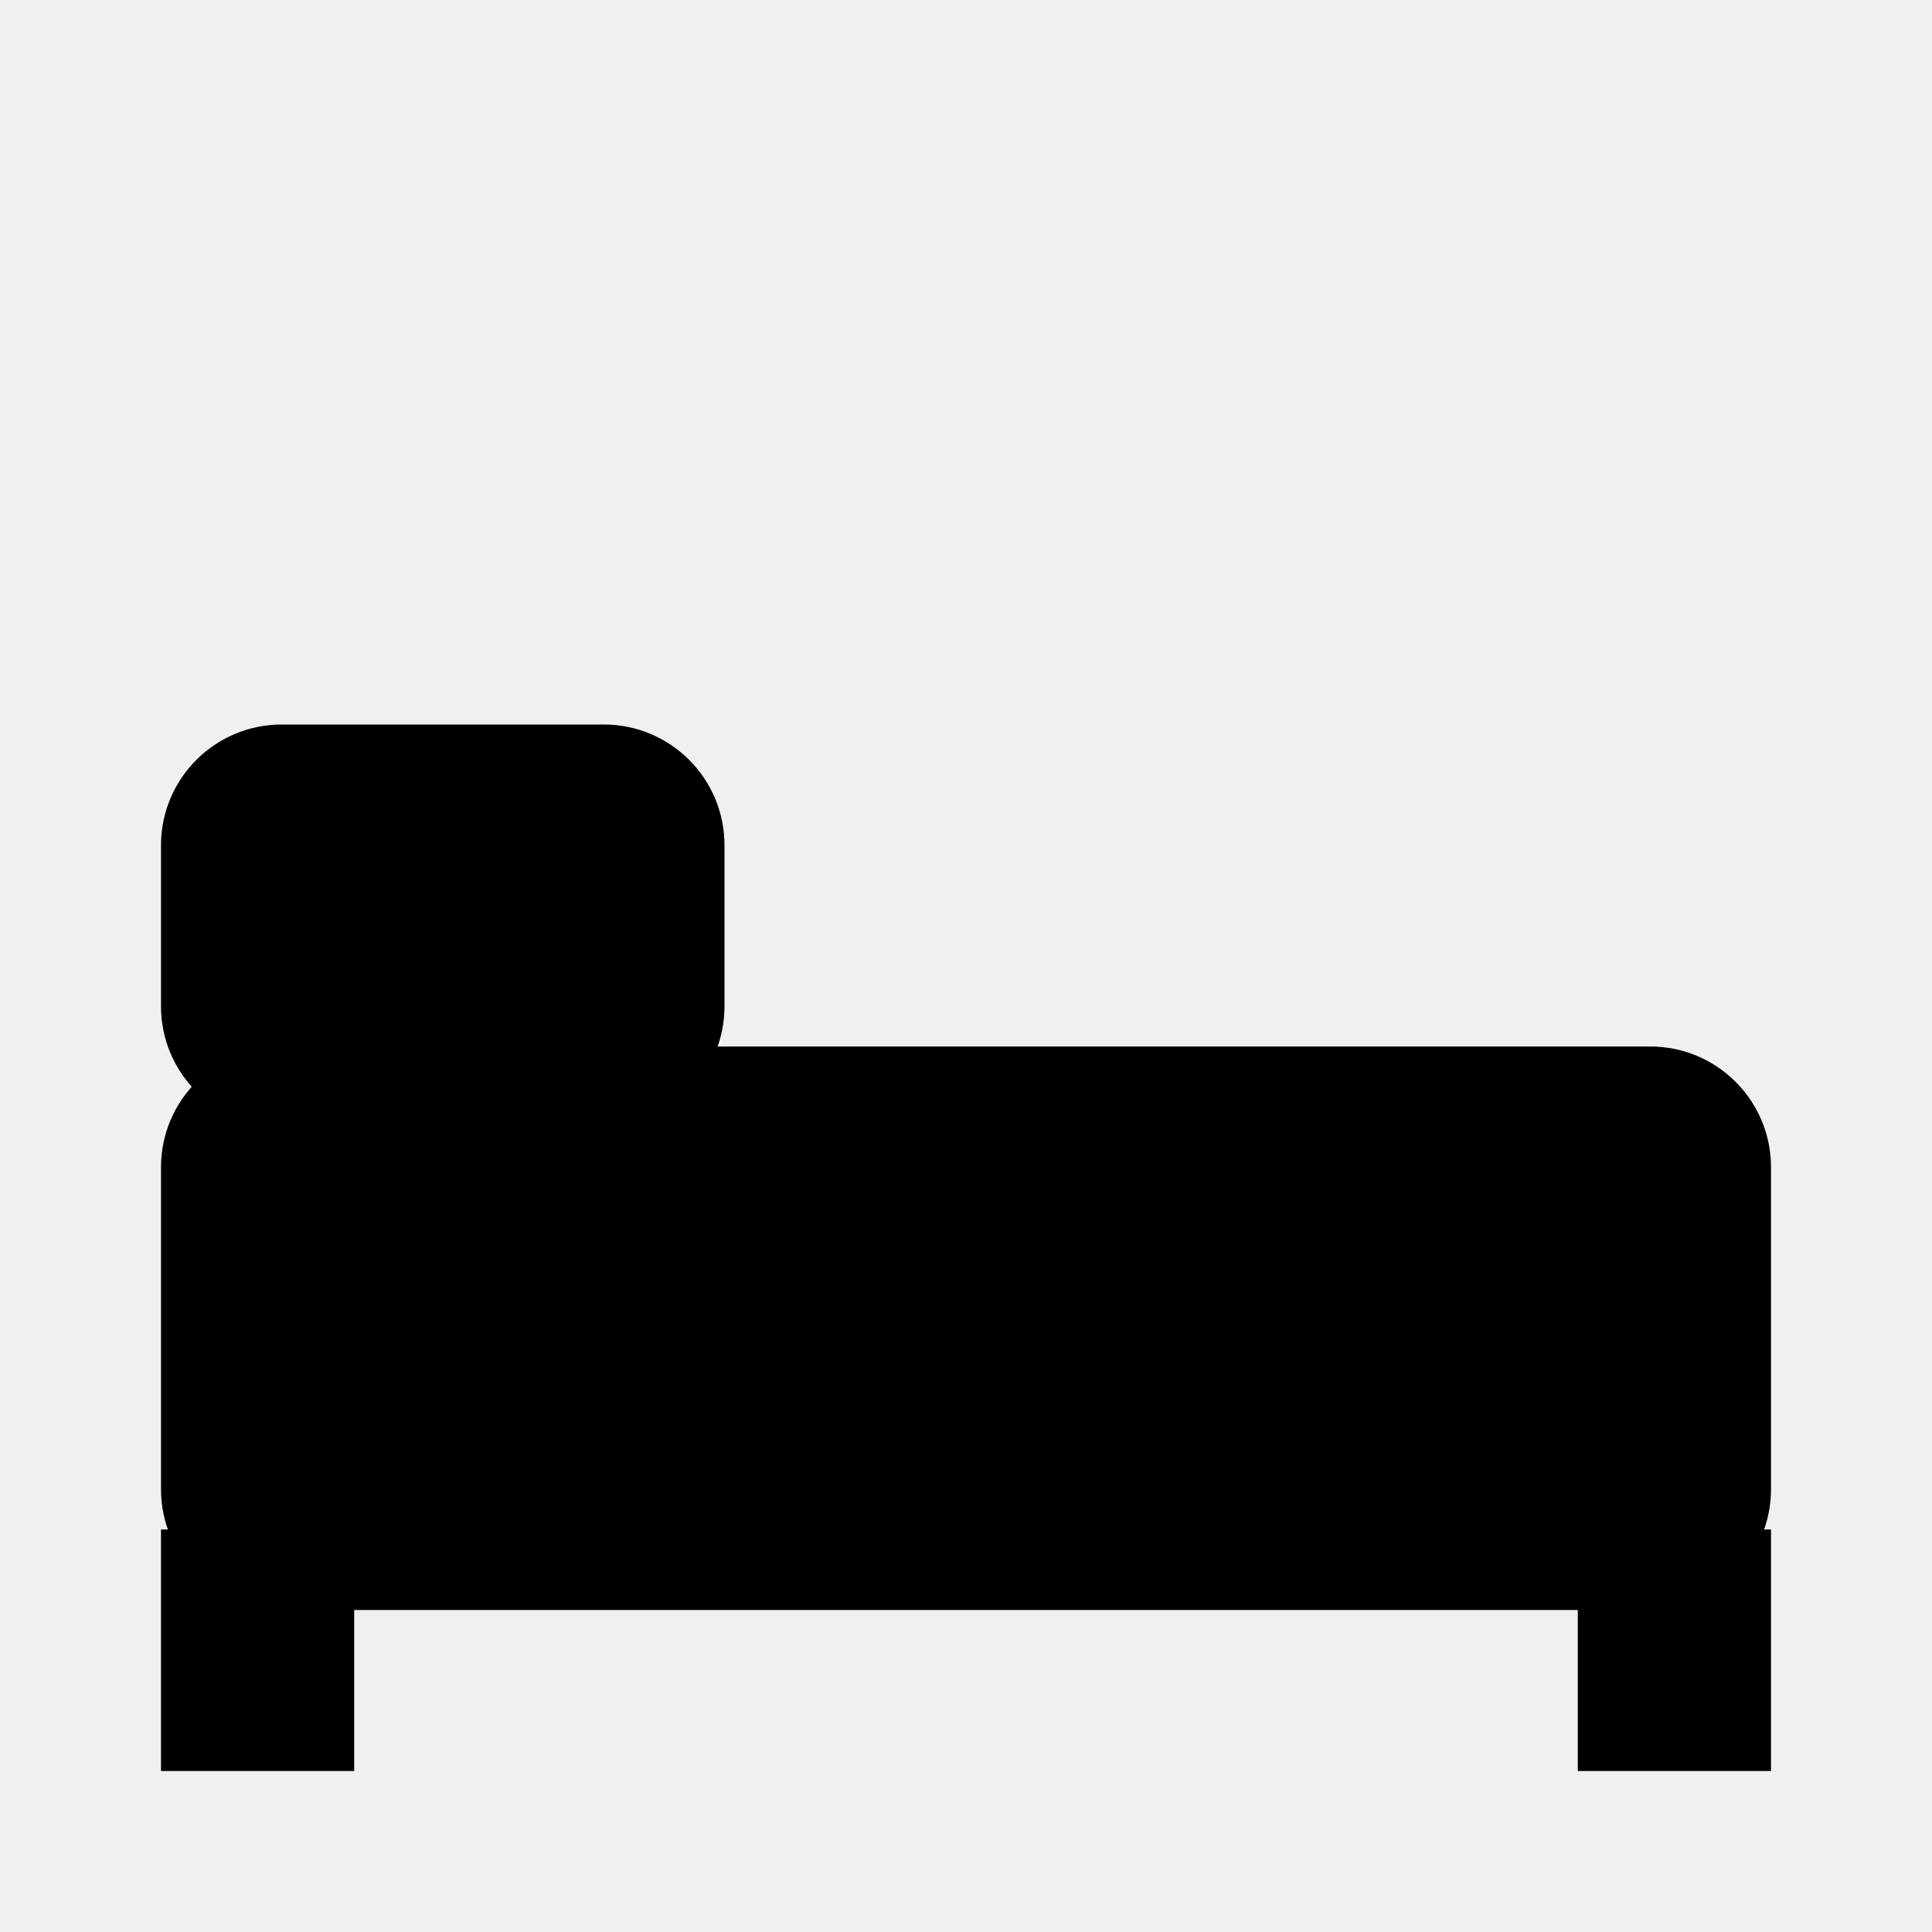
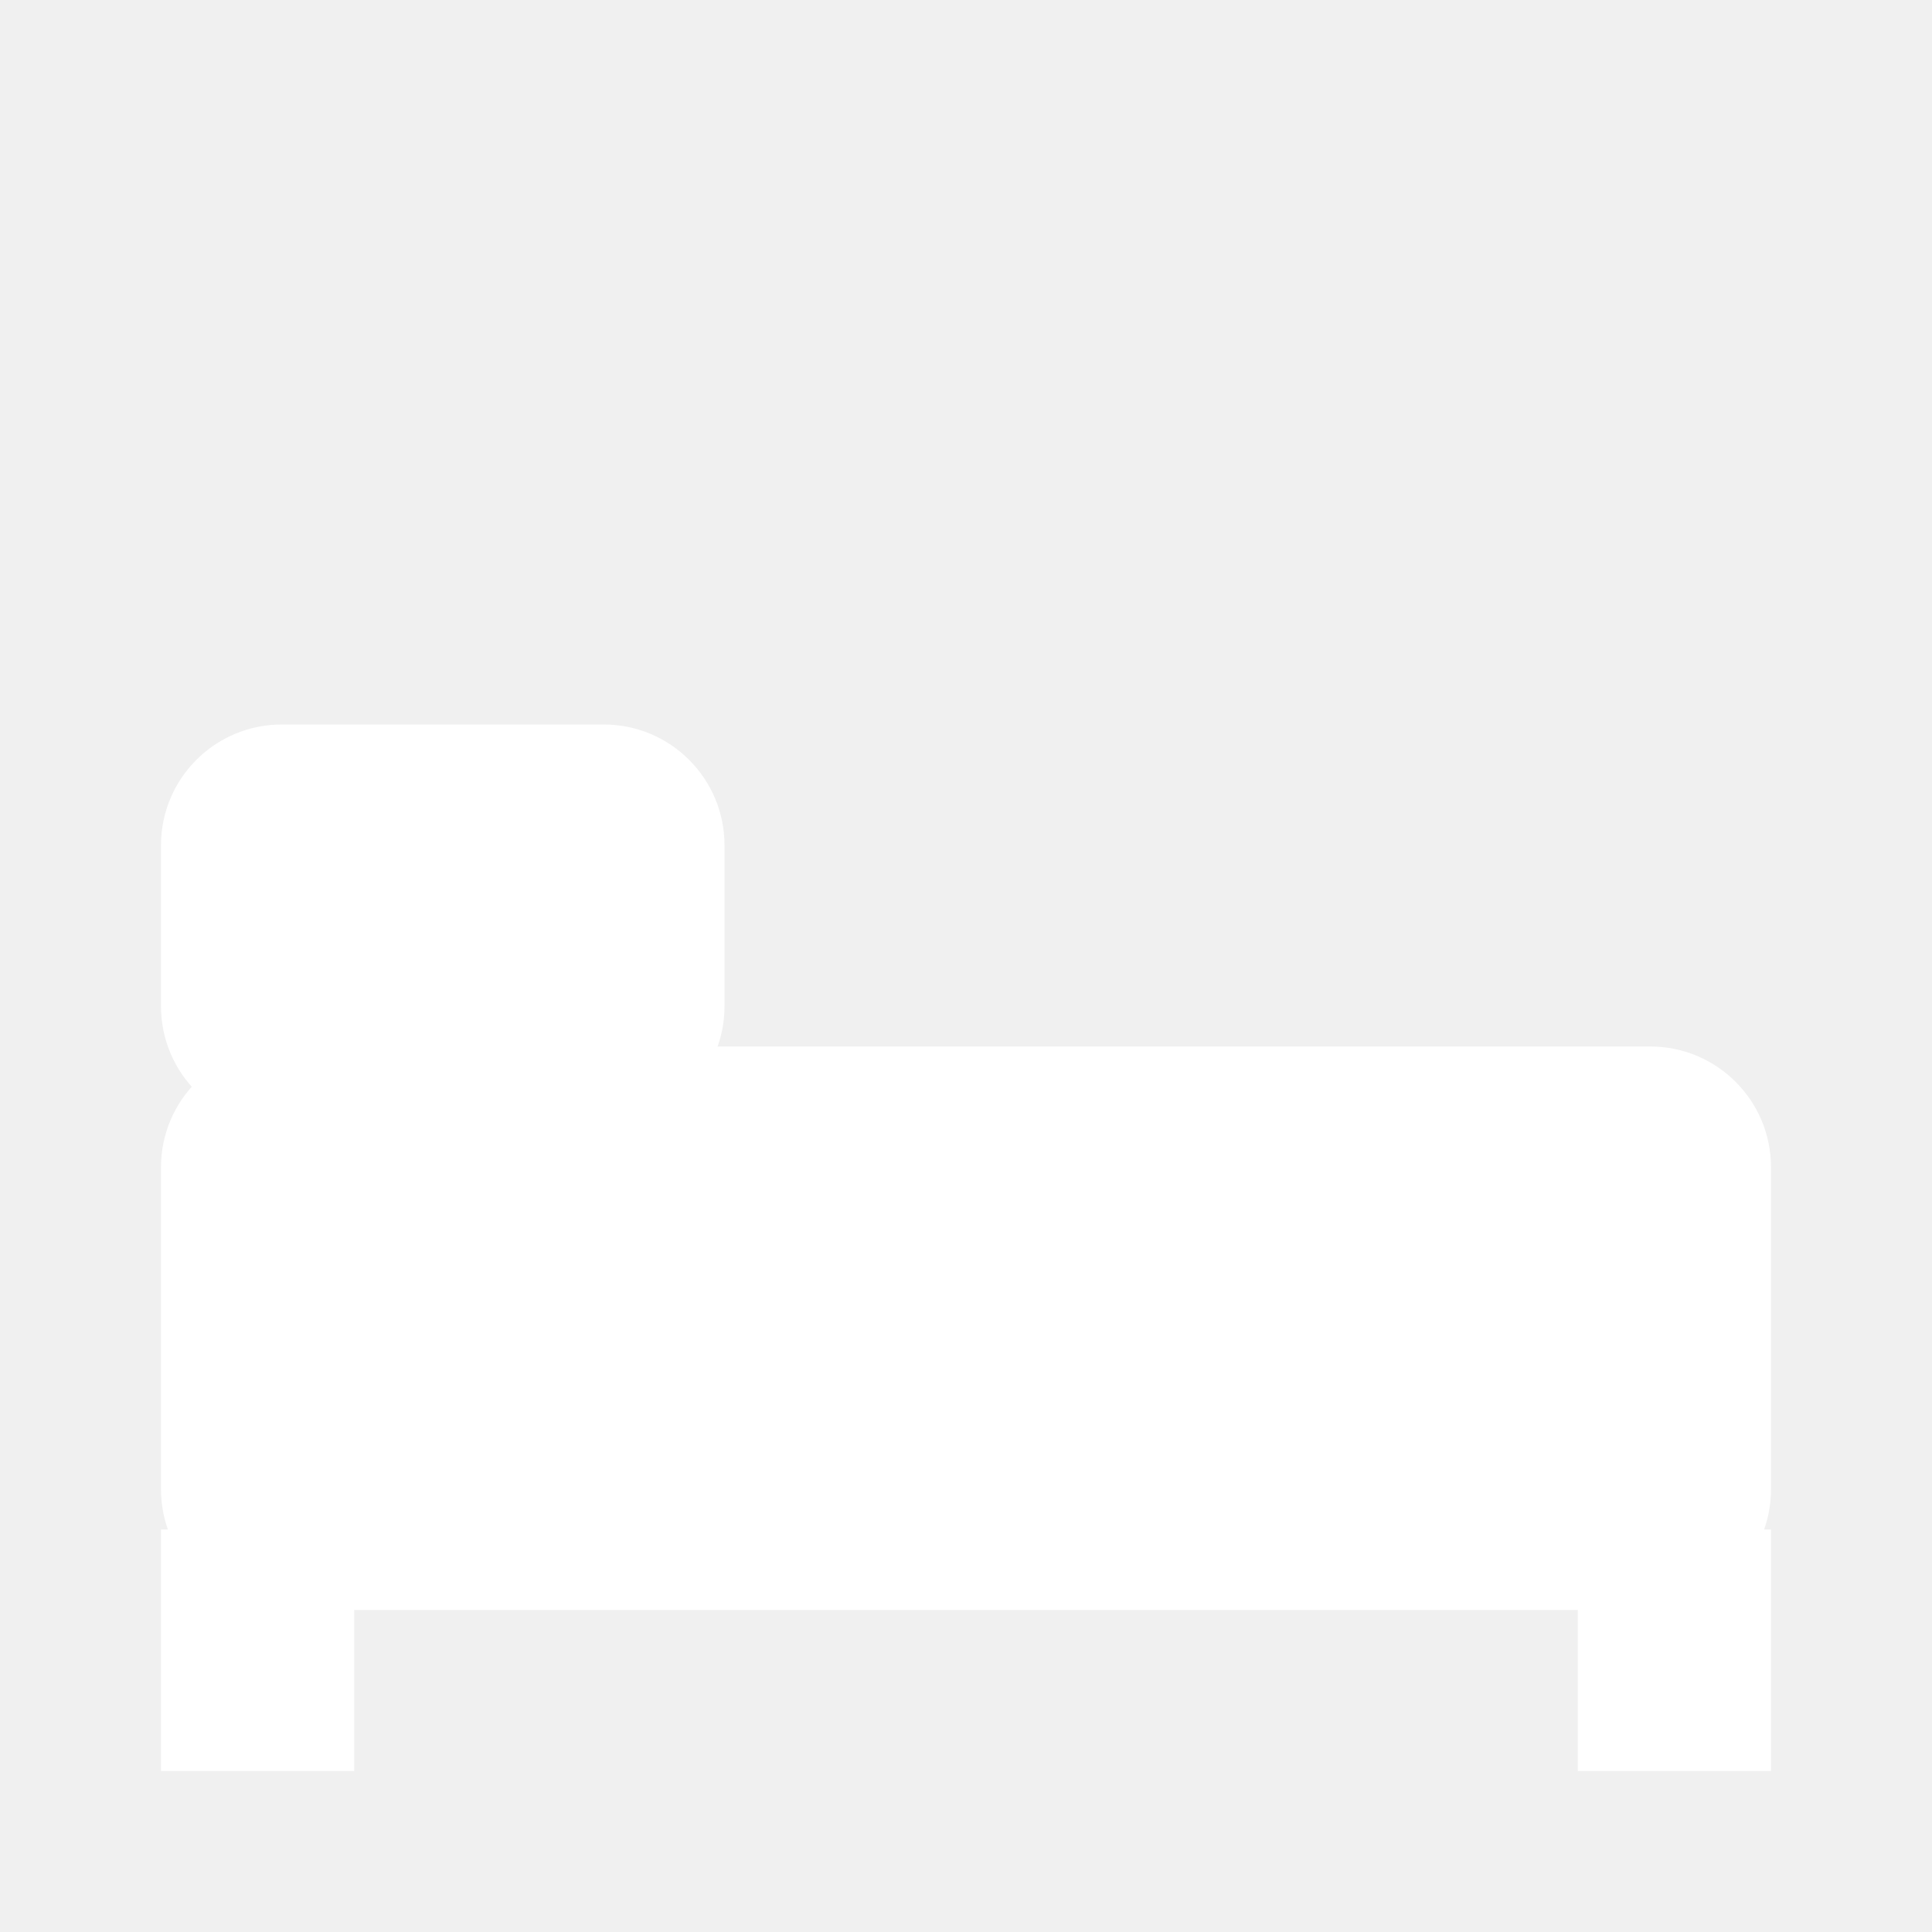
<svg xmlns="http://www.w3.org/2000/svg" viewBox="0 0 24 24">
-   <rect x="2" y="13" width="20" height="7" rx="1.5" fill="#000" />
-   <rect x="2" y="9" width="7" height="5" rx="1.5" fill="#000" />
-   <rect x="2" y="19" width="2.4" height="3" fill="#000" />
-   <rect x="19.6" y="19" width="2.4" height="3" fill="#000" />
+   <rect x="2" y="13" width="20" height="7" rx="1.5" fill="#fff" />
+   <rect x="2" y="9" width="7" height="5" rx="1.5" fill="#fff" />
+   <rect x="2" y="19" width="2.4" height="3" fill="#fff" />
+   <rect x="19.6" y="19" width="2.4" height="3" fill="#fff" />
</svg>
